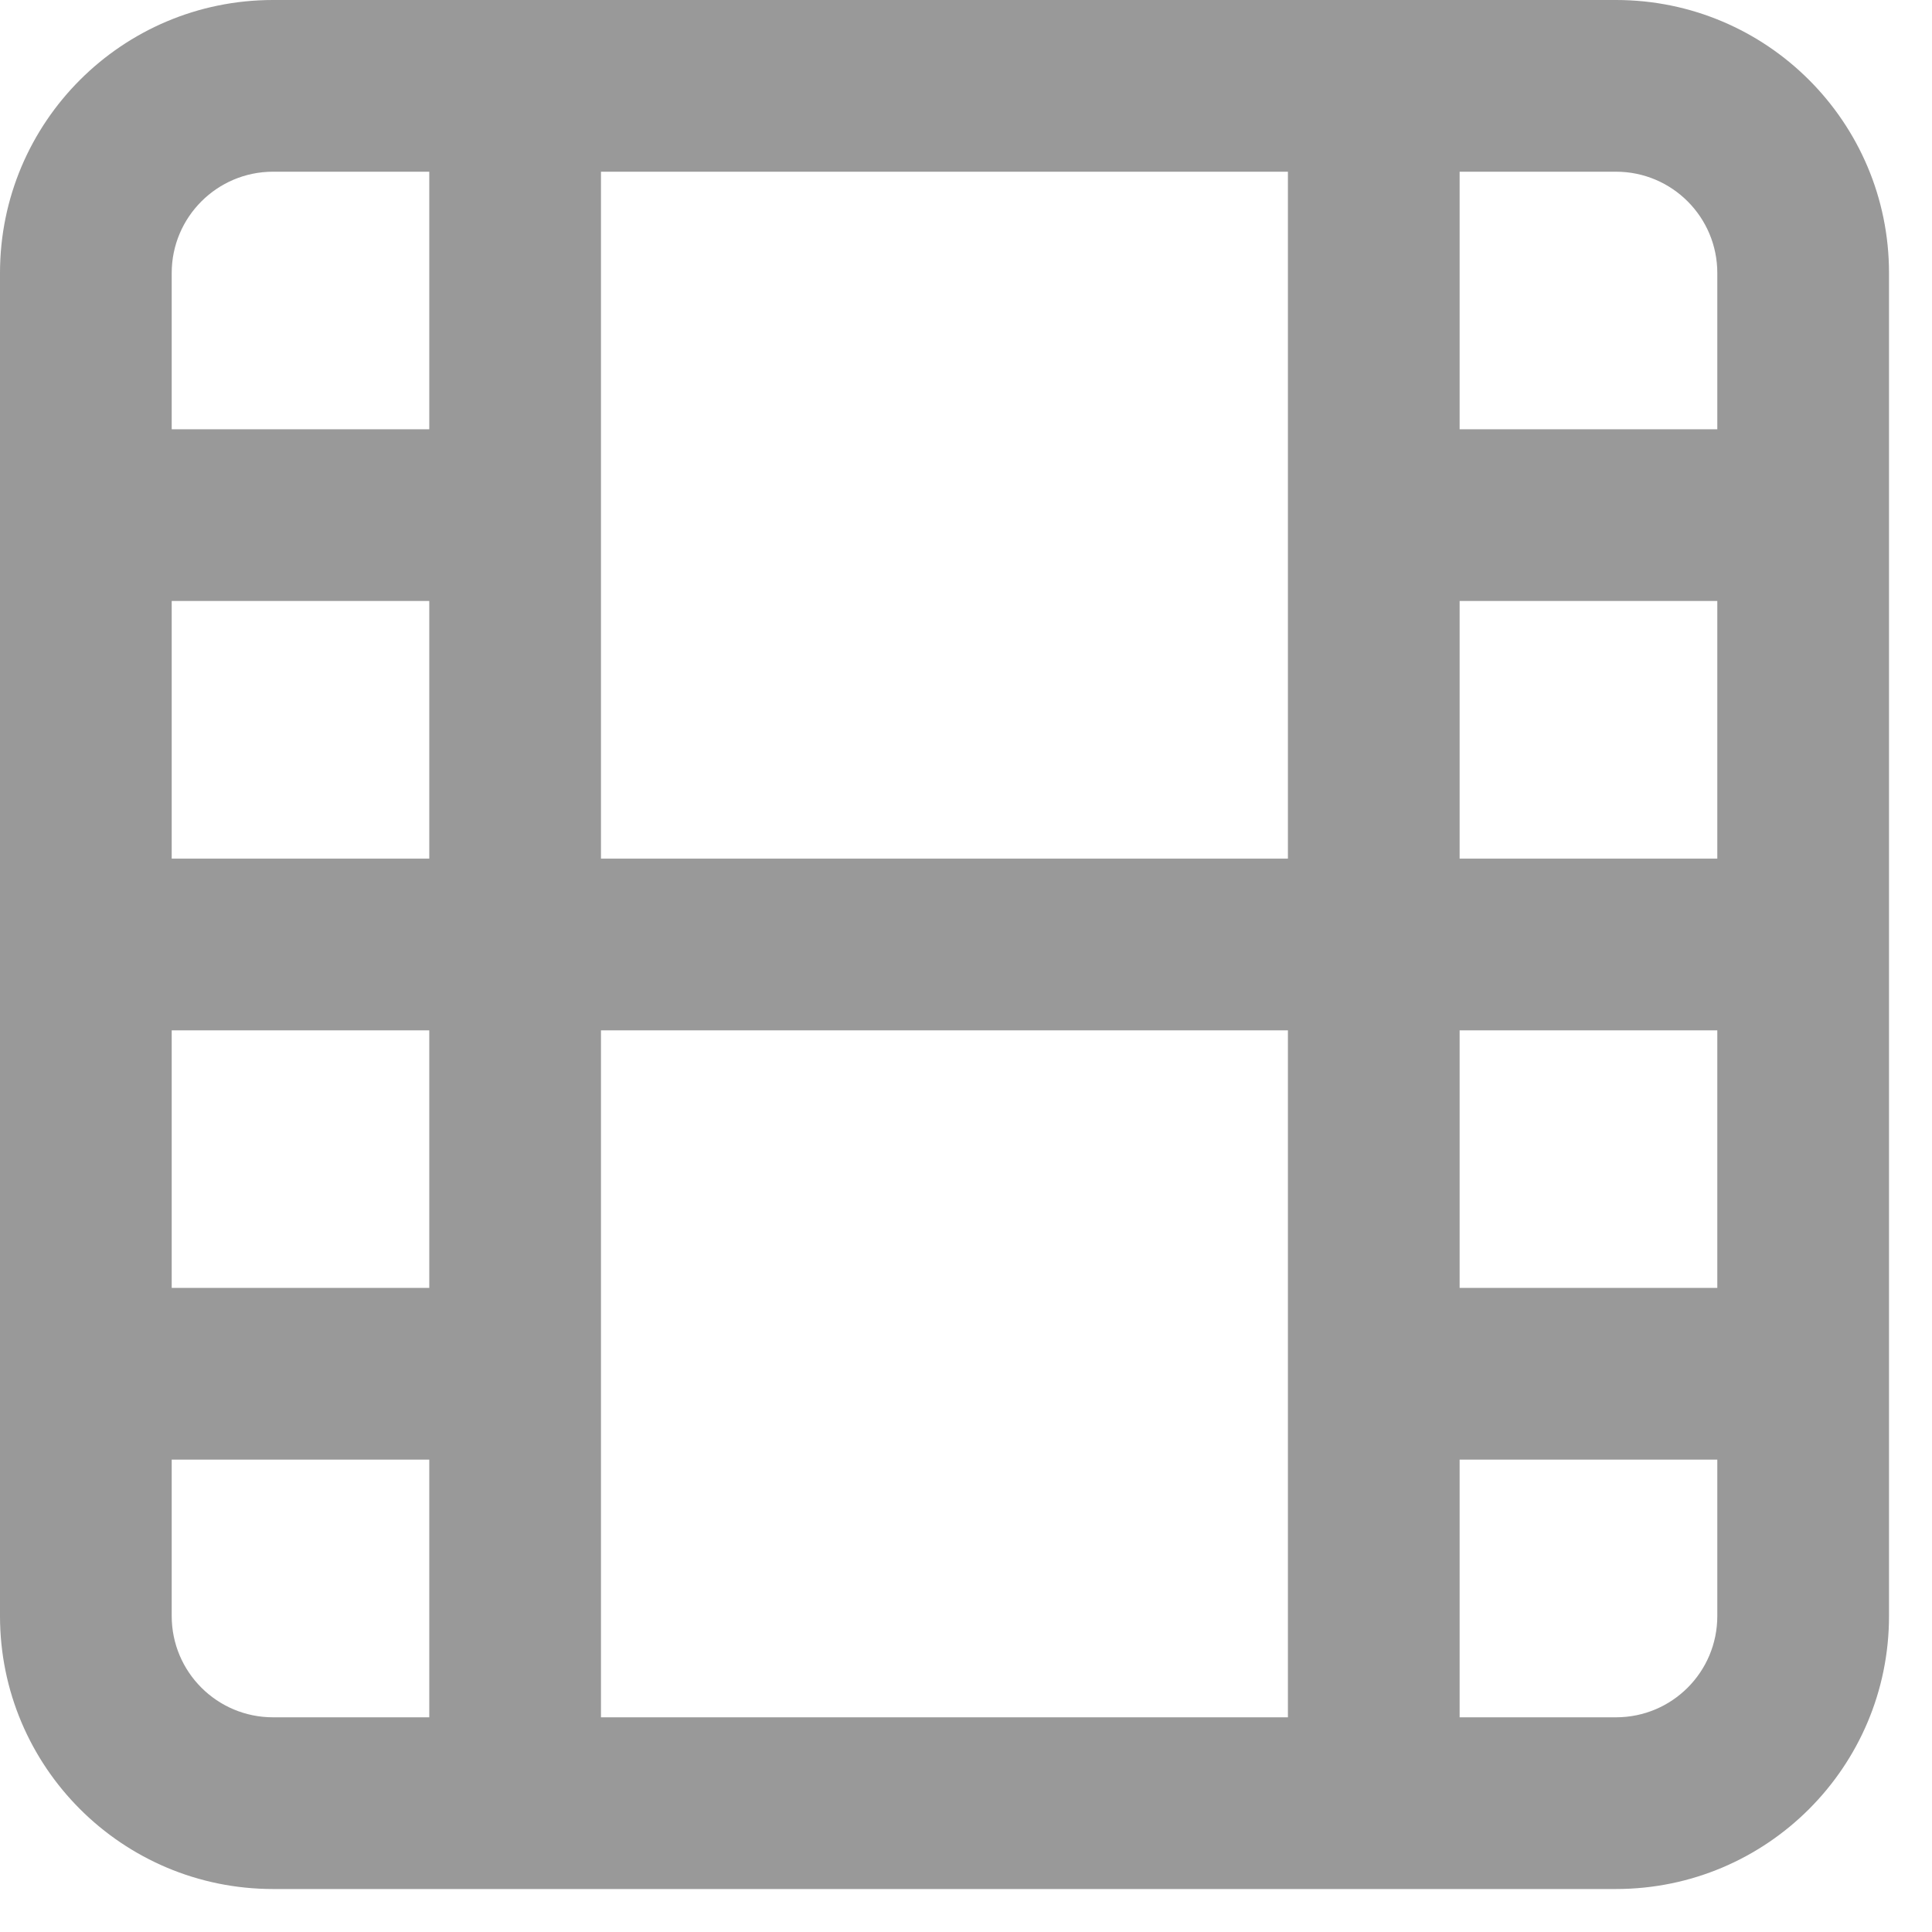
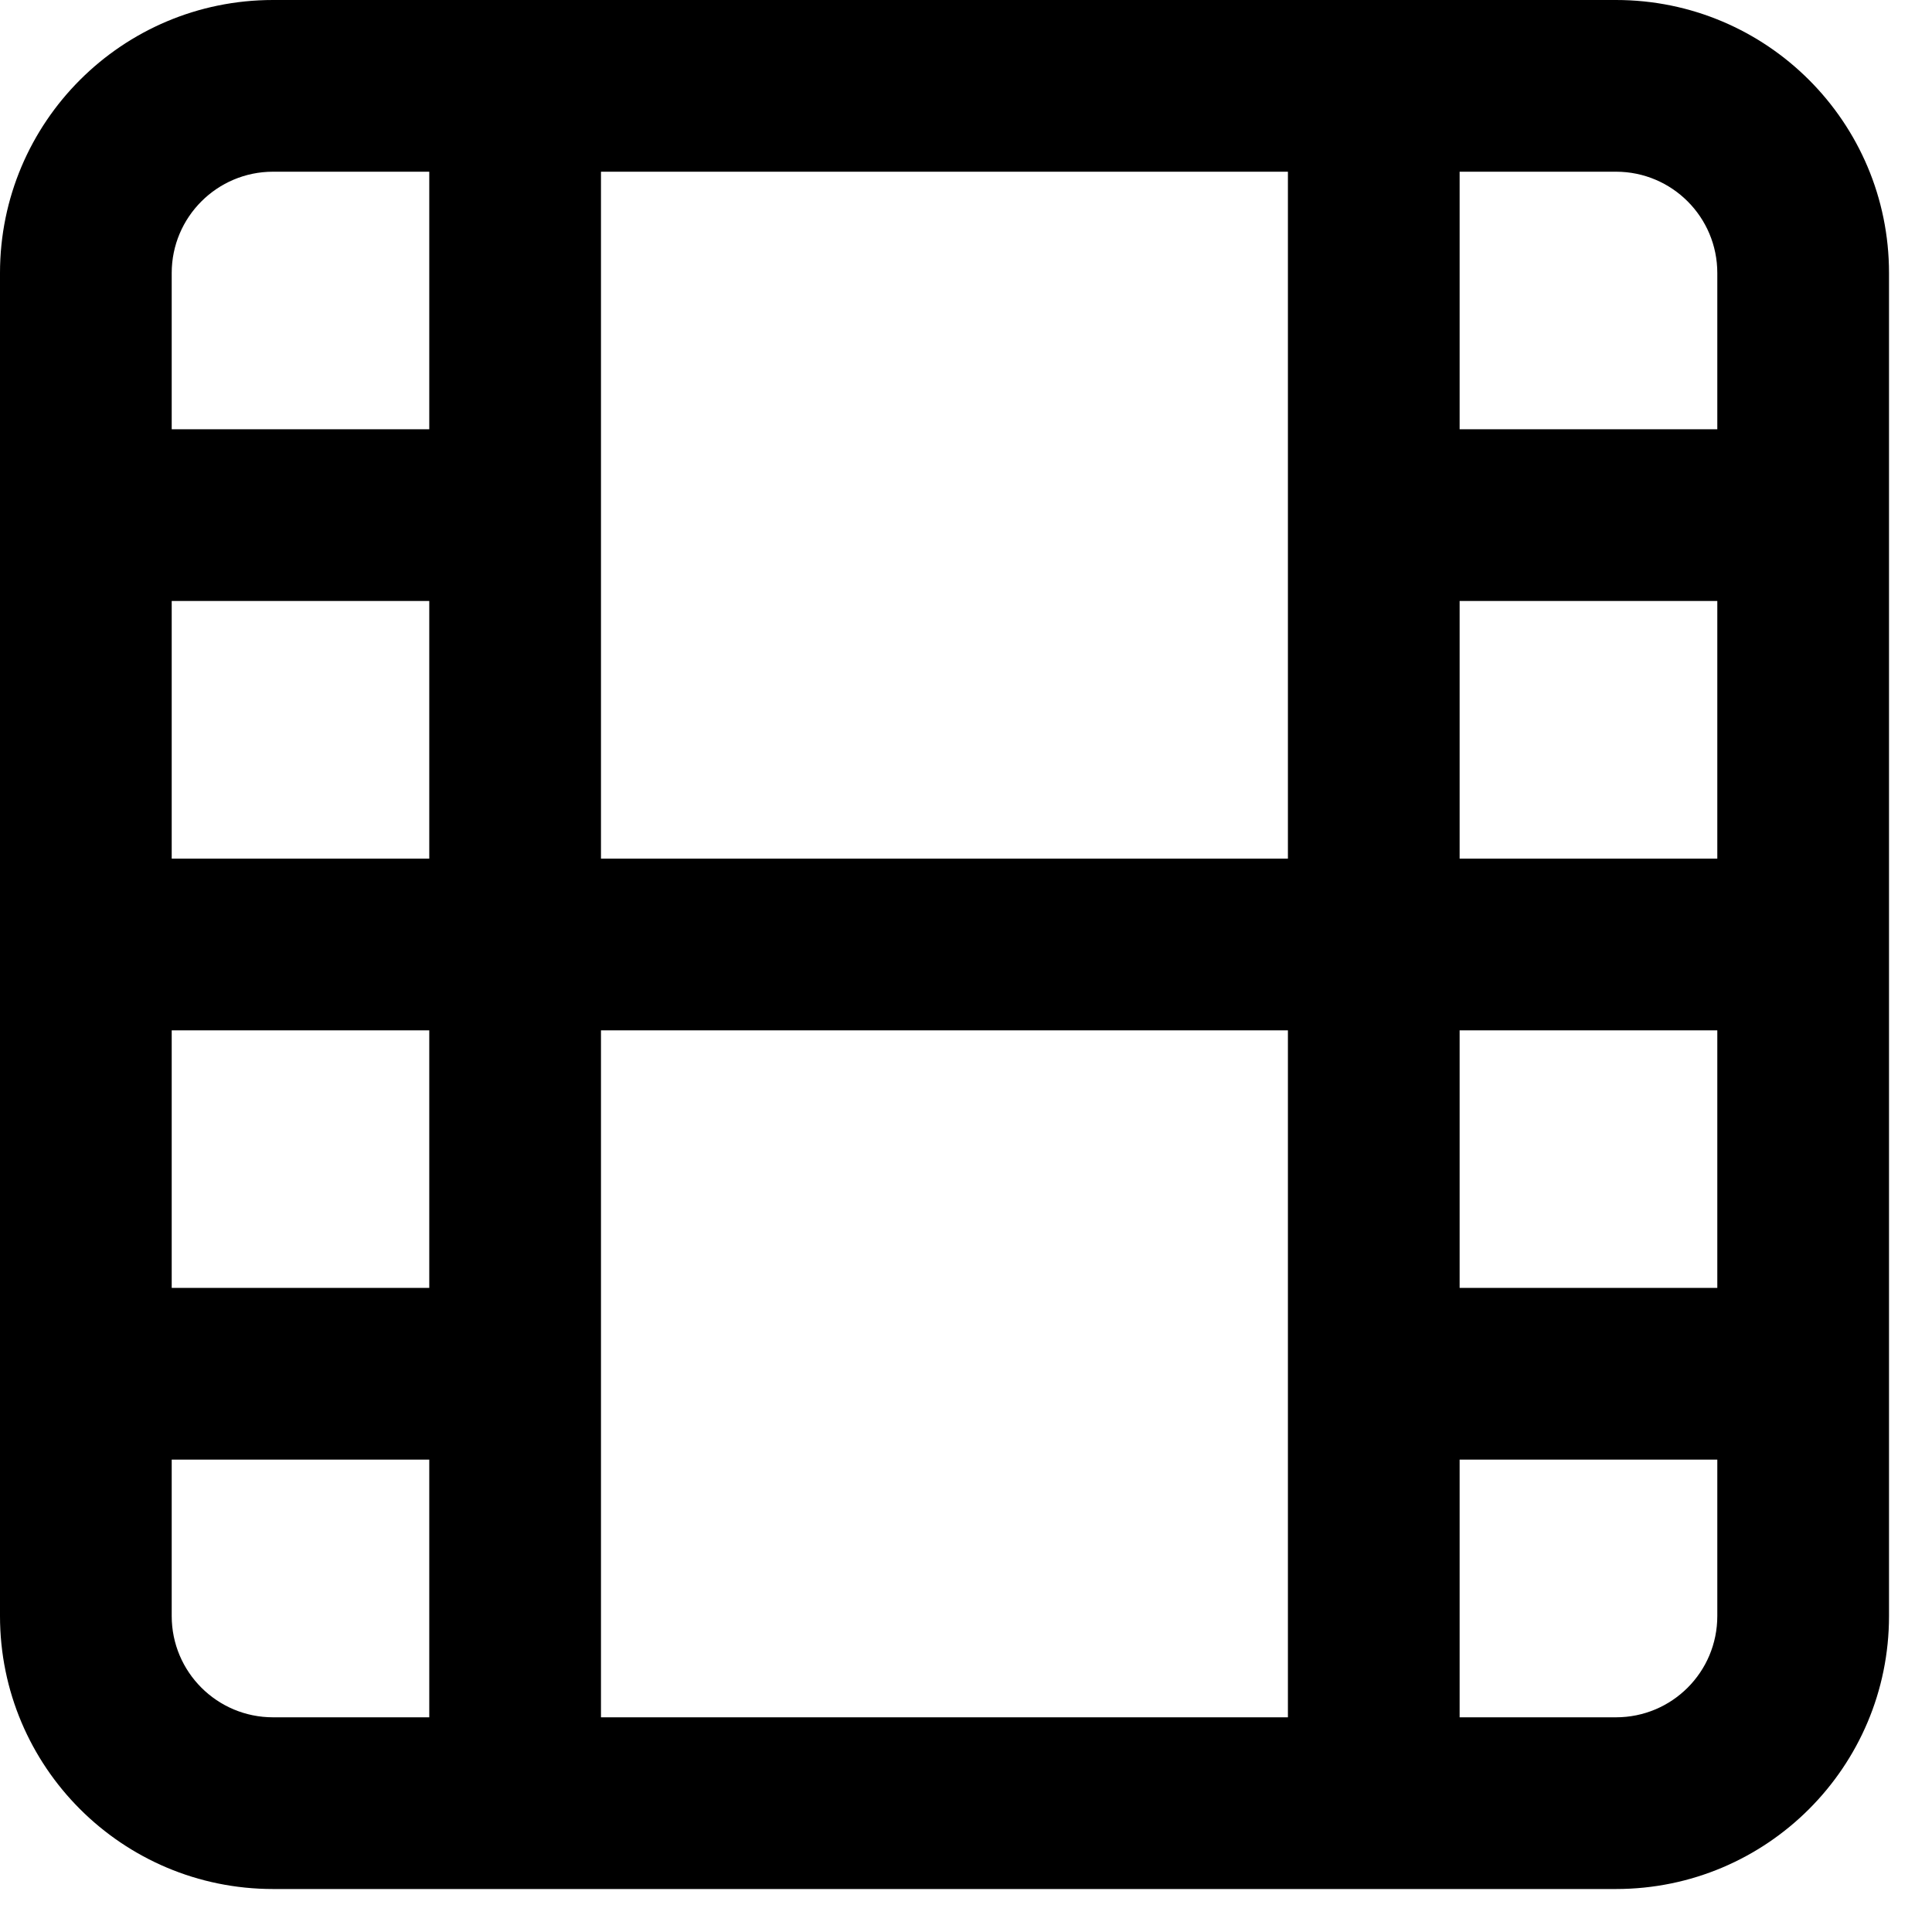
- <svg xmlns="http://www.w3.org/2000/svg" xmlns:xlink="http://www.w3.org/1999/xlink" width="16px" height="16px" viewBox="0 0 16 16" version="1.1">
+ <svg xmlns="http://www.w3.org/2000/svg" xmlns:xlink="http://www.w3.org/1999/xlink" viewBox="0 0 16 16" version="1.1">
  <defs>
-     <path d="M13.383,3.8191672e-14 C14.632,3.8191672e-14 15.644,1.012 15.644,2.261 L15.644,13.383 C15.644,14.632 14.632,15.644 13.383,15.644 L2.261,15.644 C1.012,15.644 -3.02868841e-13,14.632 -3.02868841e-13,13.383 L-3.02868841e-13,2.261 C-3.02868841e-13,1.012 1.012,3.8191672e-14 2.261,3.8191672e-14 L13.383,3.8191672e-14 Z M3.555,12.088 L1.422,12.088 L1.422,13.383 C1.422,13.847 1.798,14.222 2.261,14.222 L3.555,14.222 L3.555,12.088 Z M10.666,8.533 L4.977,8.533 L4.977,14.222 L10.666,14.222 L10.666,8.533 Z M14.222,12.088 L12.088,12.088 L12.088,14.222 L13.383,14.222 C13.847,14.222 14.222,13.847 14.222,13.383 L14.222,12.088 Z M14.222,8.533 L12.088,8.533 L12.088,10.666 L14.222,10.666 L14.222,8.533 Z M3.555,8.533 L1.422,8.533 L1.422,10.666 L3.555,10.666 L3.555,8.533 Z M3.555,4.977 L1.422,4.977 L1.422,7.111 L3.555,7.111 L3.555,4.977 Z M10.666,1.422 L4.977,1.422 L4.977,7.111 L10.666,7.111 L10.666,1.422 Z M14.222,4.977 L12.088,4.977 L12.088,7.111 L14.222,7.111 L14.222,4.977 Z M13.383,1.422 L12.088,1.422 L12.088,3.555 L14.222,3.555 L14.222,2.261 C14.222,1.798 13.847,1.422 13.383,1.422 Z M3.555,1.422 L2.261,1.422 C1.798,1.422 1.422,1.798 1.422,2.261 L1.422,3.555 L3.555,3.555 L3.555,1.422 Z" id="path-1234" />
+     <path d="M13.383,3.8191672e-14 C14.632,3.8191672e-14 15.644,1.012 15.644,2.261 L15.644,13.383 C15.644,14.632 14.632,15.644 13.383,15.644 L2.261,15.644 C1.012,15.644 -3.02868841e-13,14.632 -3.02868841e-13,13.383 L-3.02868841e-13,2.261 C-3.02868841e-13,1.012 1.012,3.8191672e-14 2.261,3.8191672e-14 L13.383,3.8191672e-14 Z M3.555,12.088 L1.422,12.088 L1.422,13.383 C1.422,13.847 1.798,14.222 2.261,14.222 L3.555,14.222 L3.555,12.088 Z M10.666,8.533 L4.977,8.533 L4.977,14.222 L10.666,14.222 L10.666,8.533 Z M14.222,12.088 L12.088,12.088 L12.088,14.222 L13.383,14.222 C13.847,14.222 14.222,13.847 14.222,13.383 L14.222,12.088 Z M14.222,8.533 L12.088,8.533 L12.088,10.666 L14.222,10.666 L14.222,8.533 Z M3.555,8.533 L1.422,8.533 L1.422,10.666 L3.555,10.666 L3.555,8.533 Z M3.555,4.977 L1.422,4.977 L1.422,7.111 L3.555,7.111 L3.555,4.977 Z M10.666,1.422 L4.977,1.422 L4.977,7.111 L10.666,7.111 L10.666,1.422 Z M14.222,4.977 L12.088,4.977 L12.088,7.111 L14.222,7.111 L14.222,4.977 Z M13.383,1.422 L12.088,1.422 L12.088,3.555 L14.222,3.555 L14.222,2.261 C14.222,1.798 13.847,1.422 13.383,1.422 Z M3.555,1.422 L2.261,1.422 C1.798,1.422 1.422,1.798 1.422,2.261 L1.422,3.555 L3.555,3.555 L3.555,1.422 Z" id="path-12" />
  </defs>
-   <g id="VIDEO-SYSTEM-TEST" stroke="none" stroke-width="none" fill-rule="evenodd">
-     <g id="Icons-Video" transform="translate(-128, -245)">
-       <g id="Card-icon-variations-22" transform="translate(127, 193)">
-         <g id="Icon-video-22" transform="translate(1, 52)">
-           <mask id="mask-25" fill="#999">
-             <use xlink:href="#path-1234" />
+   <g id="VIDEO-SYSTEM" fill-rule="evenodd">
+     <g id="Icons-Are-Shit" transform="translate(-128, -245)">
+       <g id="Card-icon-variations-smell" transform="translate(127, 193)">
+         <g id="Icon-video" transform="translate(1, 52)">
+           <mask id="mask-23">
+             <use xlink:href="#path-12" />
          </mask>
-           <use fill="#999999" xlink:href="#path-1234" />
+           <use xlink:href="#path-12" />
        </g>
      </g>
    </g>
  </g>
</svg>
